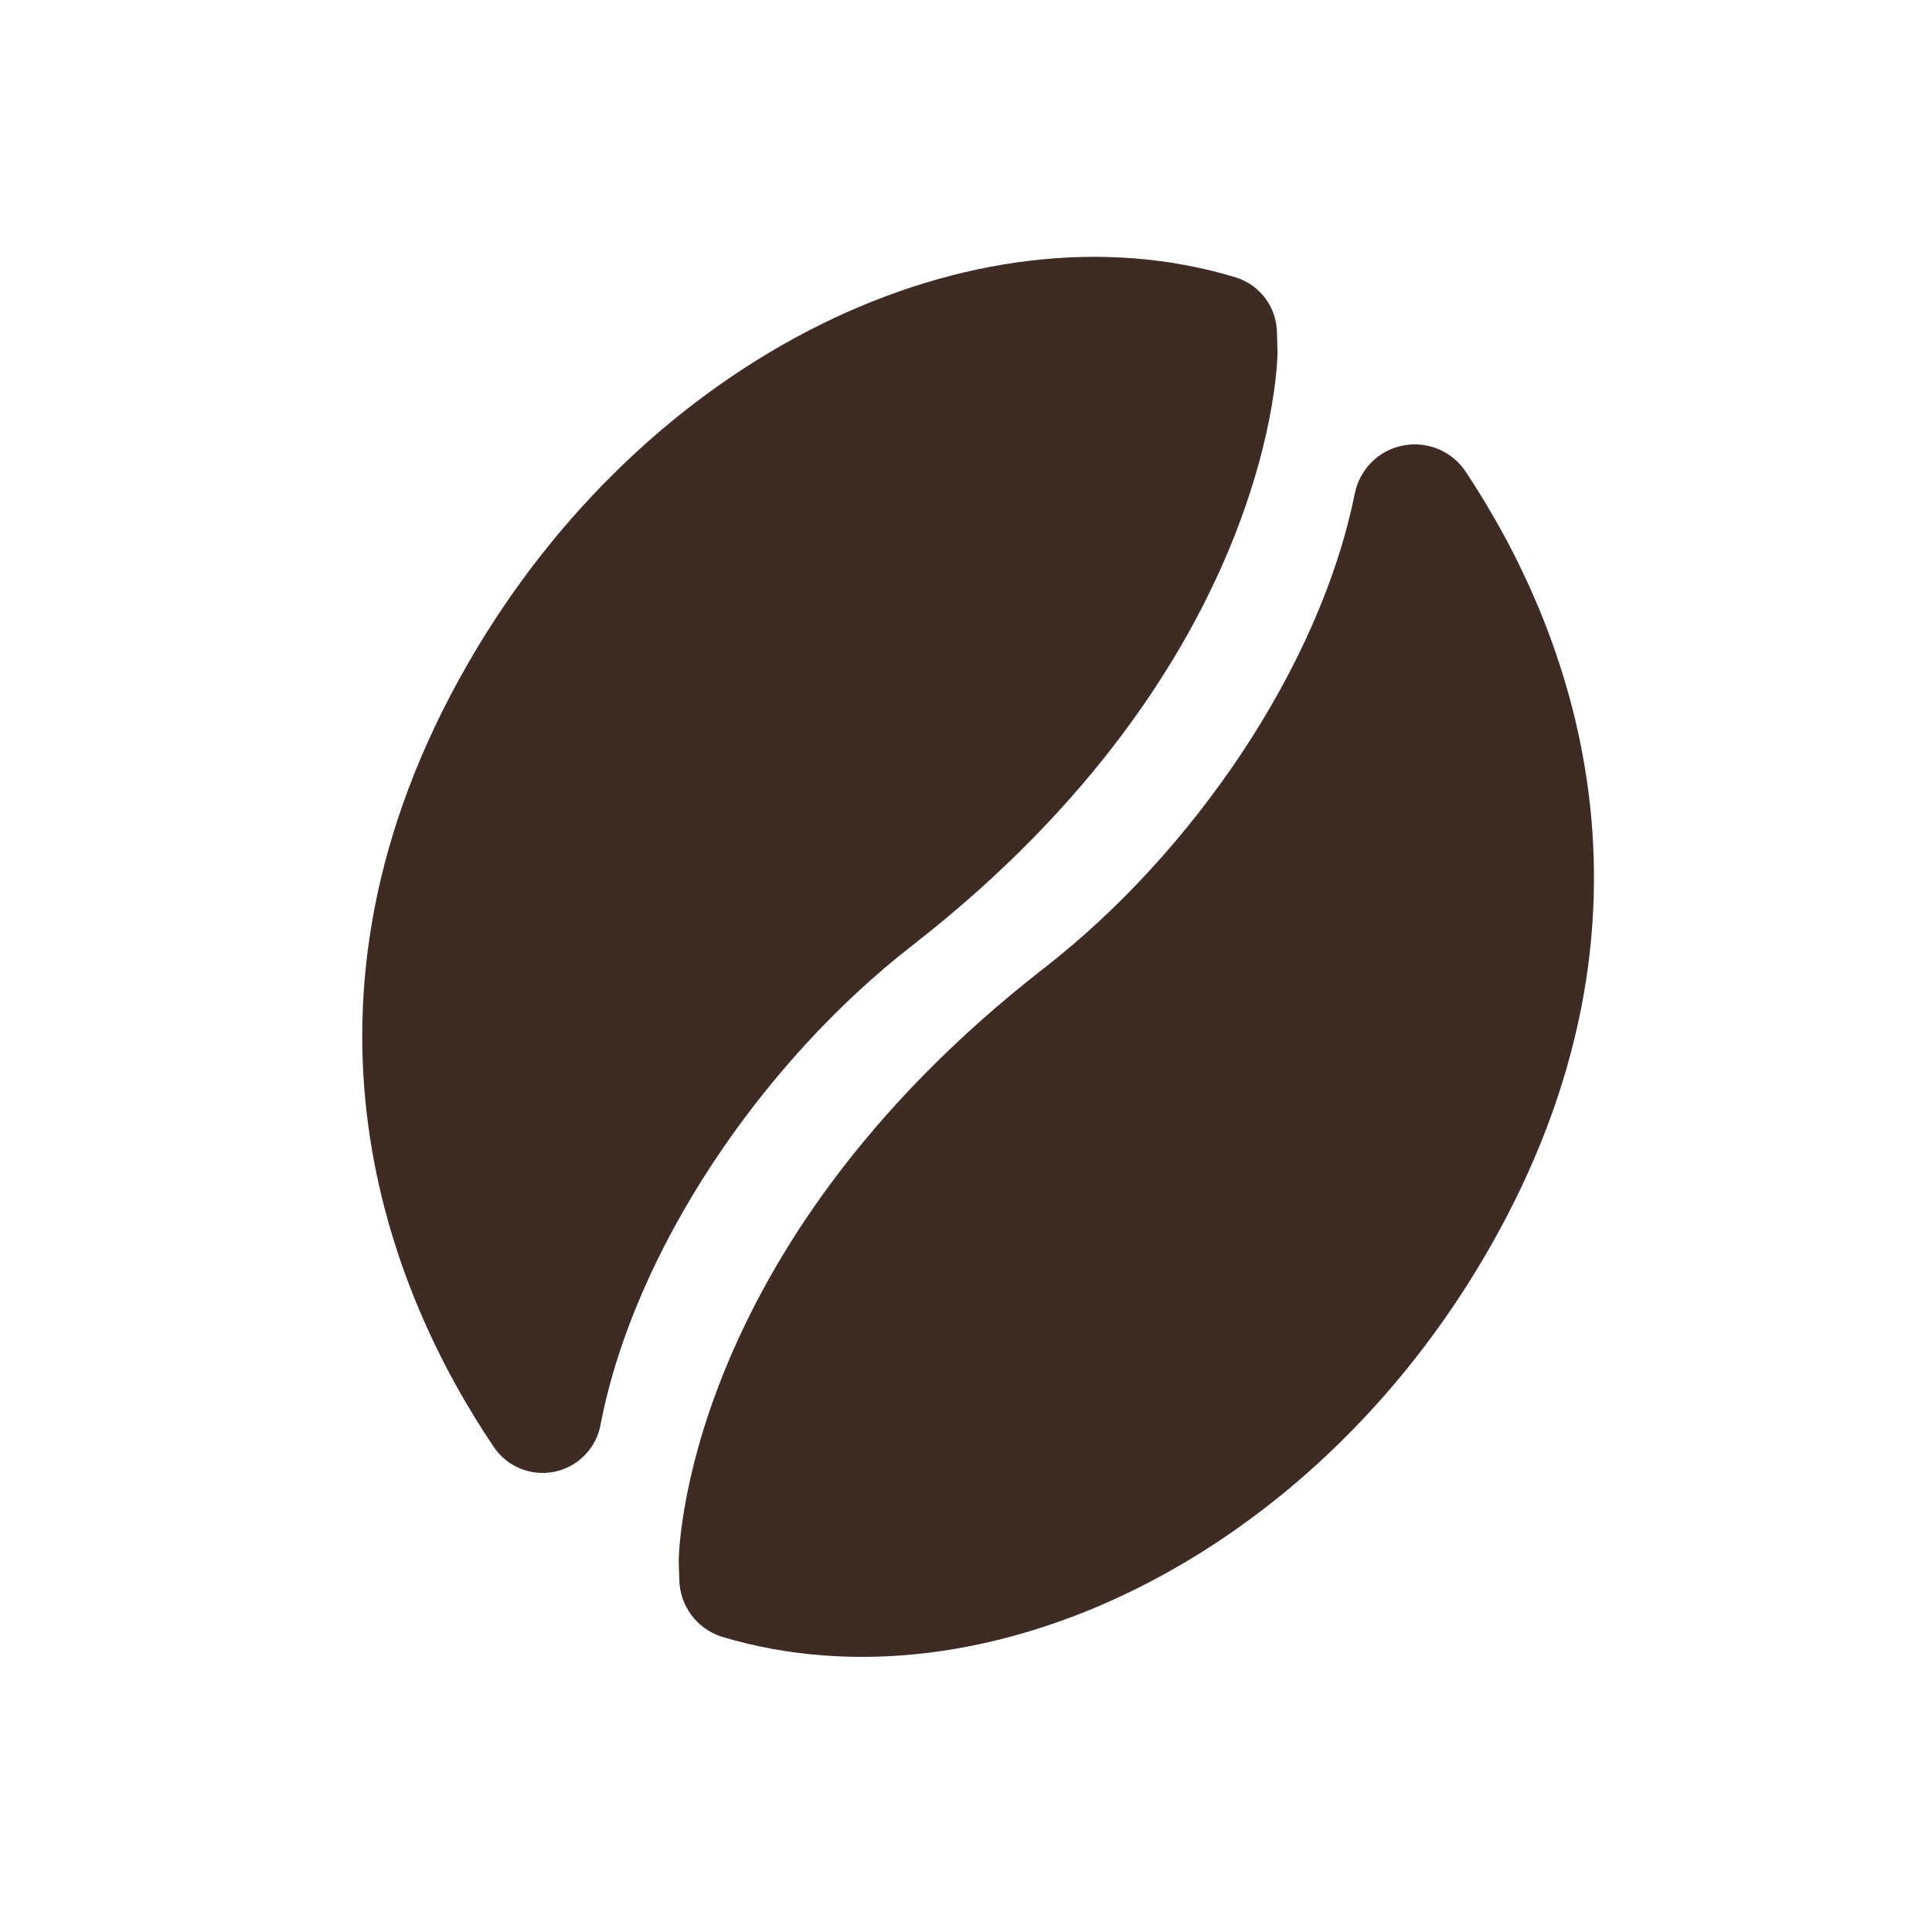
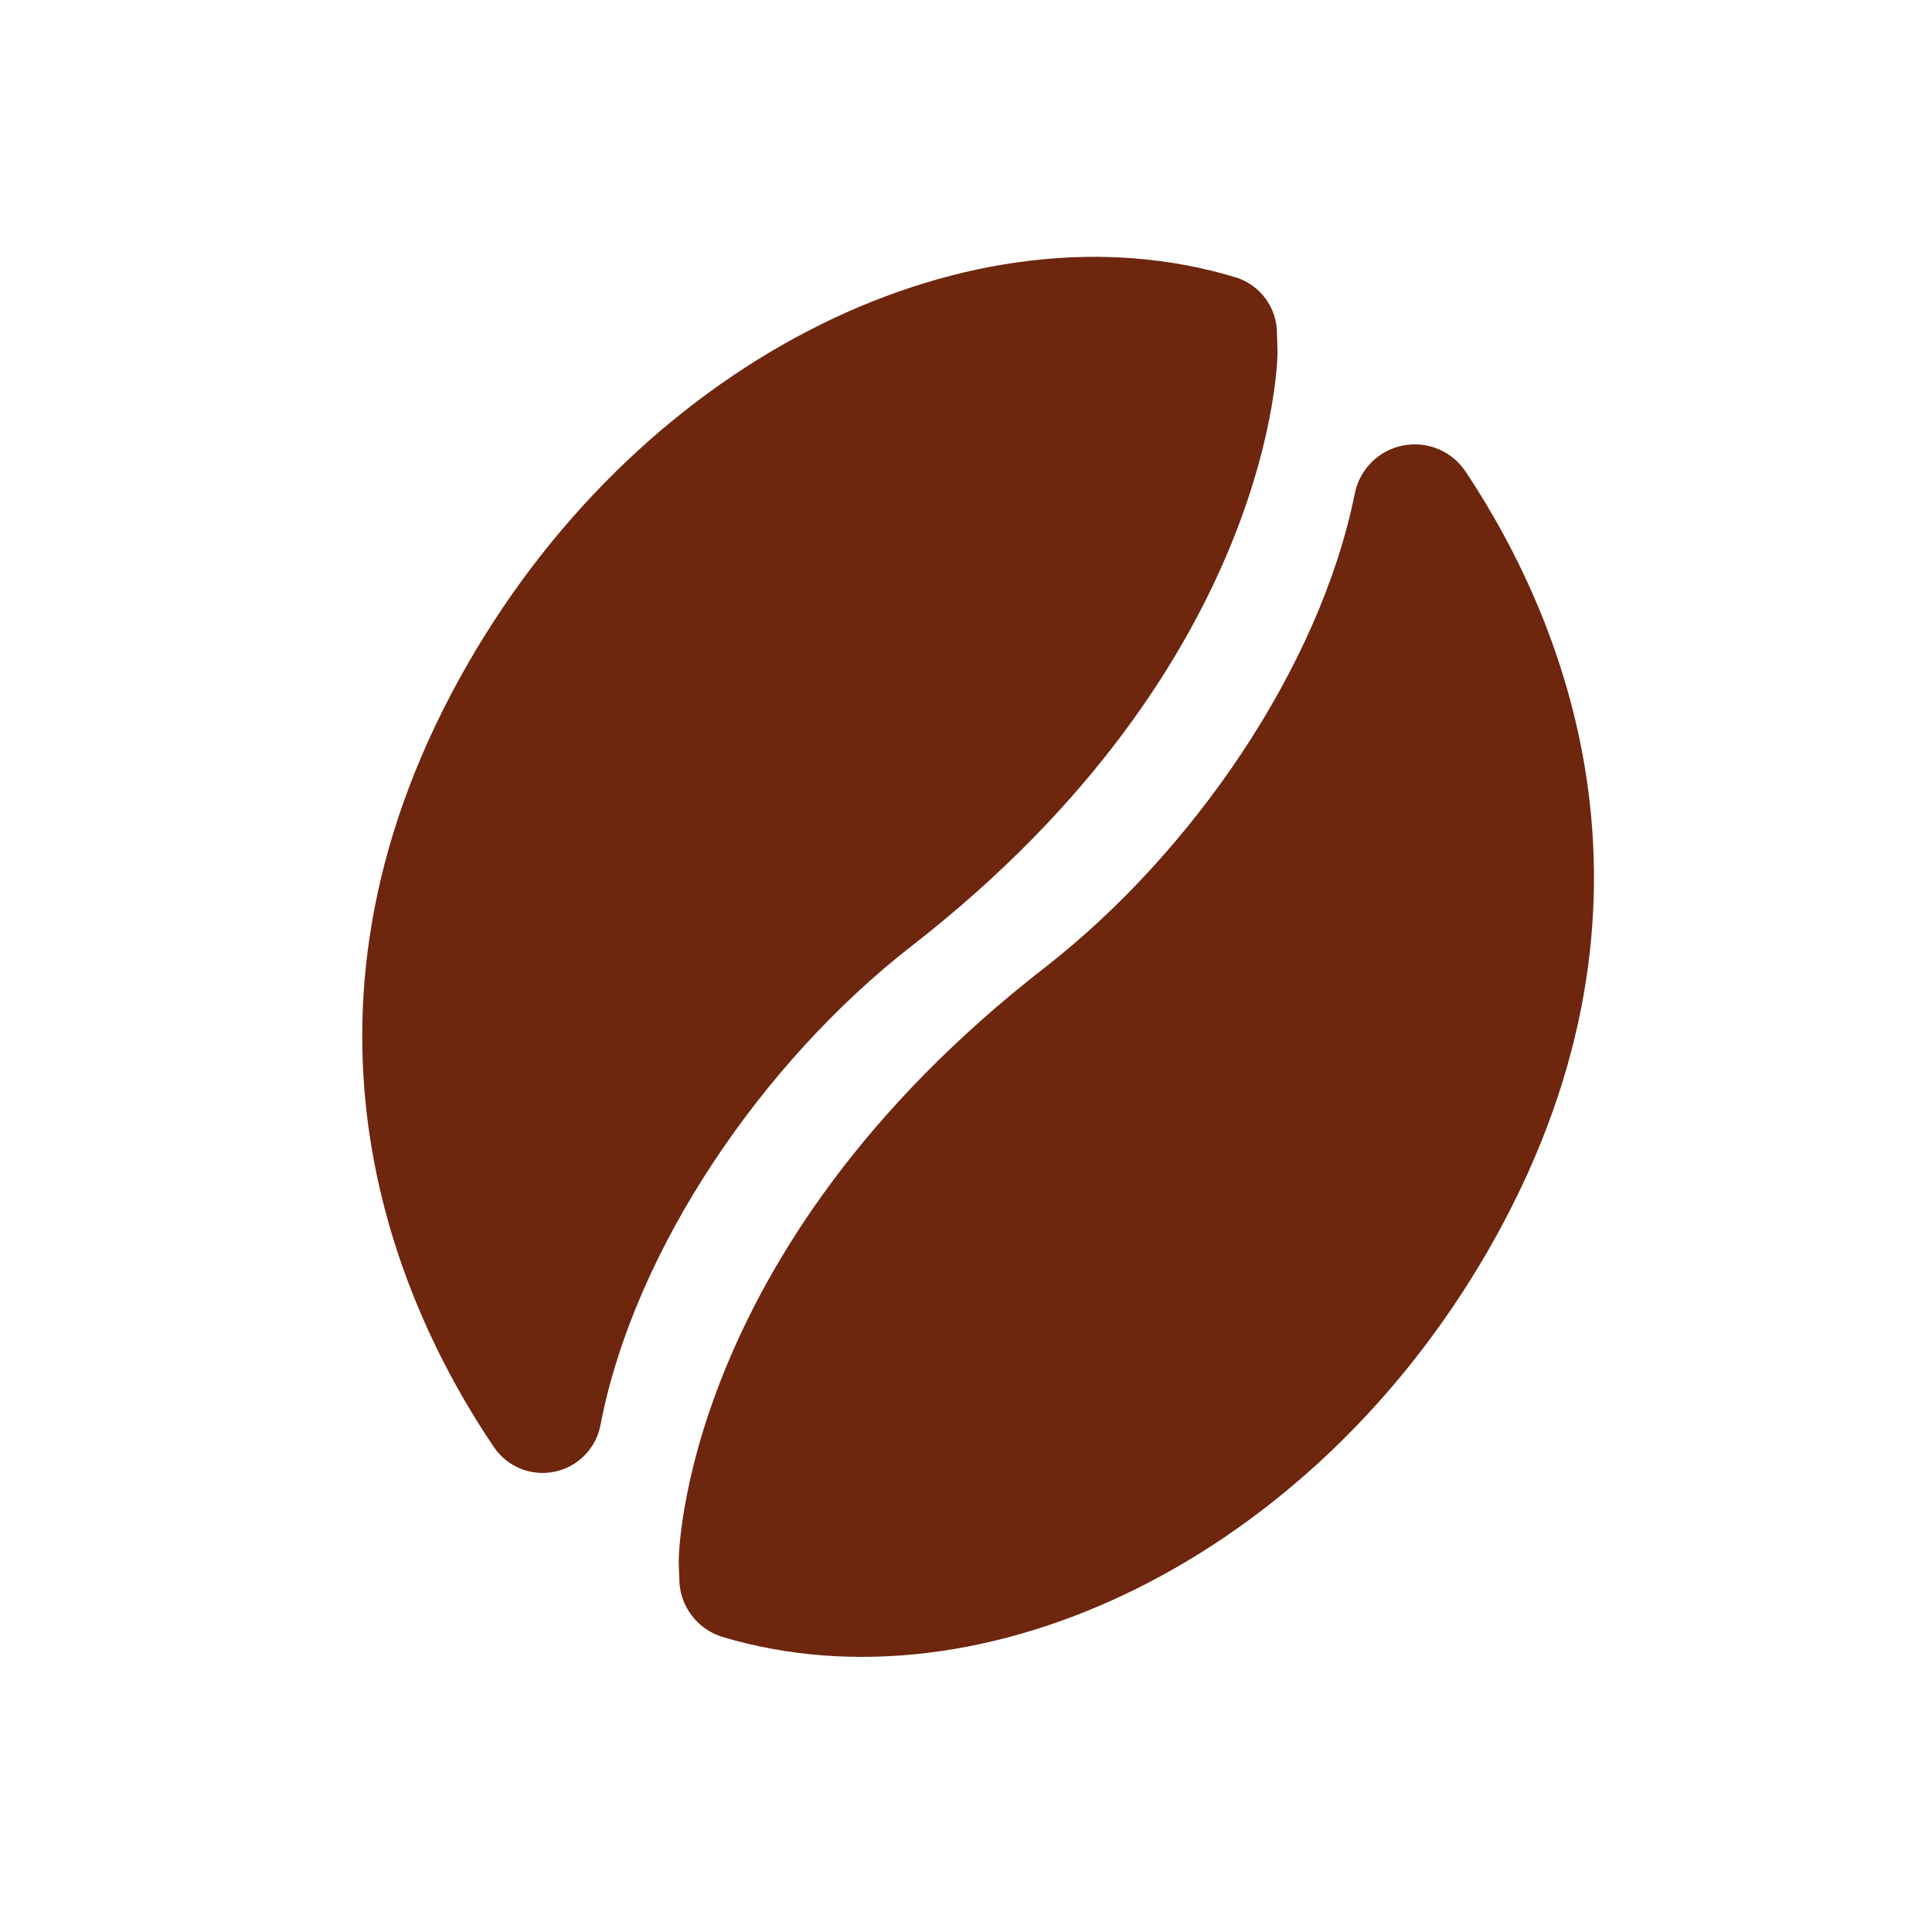
- <svg xmlns="http://www.w3.org/2000/svg" fill="#000000" width="800px" height="800px" viewBox="0 0 64 64" version="1.1" xml:space="preserve" style="fill-rule:evenodd;clip-rule:evenodd;stroke-linejoin:round;stroke-miterlimit:2;">
+ <svg xmlns="http://www.w3.org/2000/svg" fill="#6E260E" width="800px" height="800px" viewBox="0 0 64 64" version="1.1" xml:space="preserve" style="fill-rule:evenodd;clip-rule:evenodd;stroke-linejoin:round;stroke-miterlimit:2;">
  <g transform="matrix(1,0,0,1,-1152,-256)">
    <rect id="Icons" x="0" y="0" width="1280" height="800" style="fill:none;" />
    <g id="Icons1">
      <g id="Strike">
            </g>
      <g id="H1">
            </g>
      <g id="H2">
            </g>
      <g id="H3">
            </g>
      <g id="list-ul">
            </g>
      <g id="hamburger-1">
            </g>
      <g id="hamburger-2">
            </g>
      <g id="list-ol">
            </g>
      <g id="list-task">
            </g>
      <g id="trash">
            </g>
      <g id="vertical-menu">
            </g>
      <g id="horizontal-menu">
            </g>
      <g id="sidebar-2">
            </g>
      <g id="Pen">
            </g>
      <g id="Pen1">
            </g>
      <g id="clock">
            </g>
      <g id="external-link">
            </g>
      <g id="hr">
            </g>
      <g id="info">
            </g>
      <g id="warning">
            </g>
      <g id="plus-circle">
            </g>
      <g id="minus-circle">
            </g>
      <g id="vue">
            </g>
      <g id="cog">
            </g>
      <g id="logo">
            </g>
      <g id="radio-check">
            </g>
      <g id="eye-slash">
            </g>
      <g id="eye">
            </g>
      <g id="toggle-off">
            </g>
      <g id="shredder">
            </g>
      <g id="spinner--loading--dots-">
            </g>
      <g id="react">
            </g>
      <g id="check-selected">
            </g>
      <g id="turn-off">
            </g>
      <g id="code-block">
            </g>
      <g id="user">
            </g>
      <g id="coffee-bean">
            </g>
      <g transform="matrix(0.638317,0.368532,-0.368532,0.638317,785.021,-208.975)">
        <g id="coffee-beans">
          <g id="coffee-bean1">
                    </g>
        </g>
      </g>
      <g id="coffee-bean-filled" transform="matrix(0.866025,0.5,-0.5,0.866025,717.879,-387.292)">
        <g transform="matrix(1,0,0,1,0,-0.699553)">
-           <path fill="#3D2B24" d="M737.673,328.231C738.494,328.056 739.334,328.427 739.757,329.152C739.955,329.463 740.106,329.722 740.106,329.722C740.106,329.722 745.206,338.581 739.429,352.782C737.079,358.559 736.492,366.083 738.435,371.679C738.697,372.426 738.482,373.258 737.89,373.784C737.298,374.31 736.447,374.426 735.735,374.077C730.192,371.375 722.028,365.058 722.021,352C722.015,340.226 728.812,330.279 737.673,328.231Z" />
+           <path fill="#6E260E" d="M737.673,328.231C738.494,328.056 739.334,328.427 739.757,329.152C739.955,329.463 740.106,329.722 740.106,329.722C740.106,329.722 745.206,338.581 739.429,352.782C737.079,358.559 736.492,366.083 738.435,371.679C738.697,372.426 738.482,373.258 737.89,373.784C737.298,374.31 736.447,374.426 735.735,374.077C730.192,371.375 722.028,365.058 722.021,352C722.015,340.226 728.812,330.279 737.673,328.231Z" />
        </g>
        <g transform="matrix(-1,0,0,-1,1483.03,703.293)">
-           <path fill="#3D2B24" d="M737.609,328.246C738.465,328.06 739.344,328.446 739.785,329.203C739.97,329.49 740.106,329.722 740.106,329.722C740.106,329.722 745.206,338.581 739.429,352.782C737.1,358.507 736.503,365.948 738.383,371.527C738.646,372.304 738.415,373.164 737.796,373.703C737.177,374.243 736.294,374.356 735.56,373.989C730.02,371.241 722.028,364.92 722.021,352C722.016,340.255 728.779,330.328 737.609,328.246Z" />
+           <path fill="#6E260E" d="M737.609,328.246C738.465,328.06 739.344,328.446 739.785,329.203C739.97,329.49 740.106,329.722 740.106,329.722C740.106,329.722 745.206,338.581 739.429,352.782C737.1,358.507 736.503,365.948 738.383,371.527C738.646,372.304 738.415,373.164 737.796,373.703C737.177,374.243 736.294,374.356 735.56,373.989C730.02,371.241 722.028,364.92 722.021,352C722.016,340.255 728.779,330.328 737.609,328.246Z" />
        </g>
      </g>
      <g transform="matrix(0.638317,0.368532,-0.368532,0.638317,913.062,-208.975)">
        <g id="coffee-beans-filled">
          <g id="coffee-bean2">
                    </g>
        </g>
      </g>
      <g id="clipboard">
            </g>
      <g transform="matrix(1,0,0,1,128.011,1.35415)">
        <g id="clipboard-paste">
                </g>
      </g>
      <g id="clipboard-copy">
            </g>
      <g id="Layer1">
            </g>
    </g>
  </g>
</svg>
